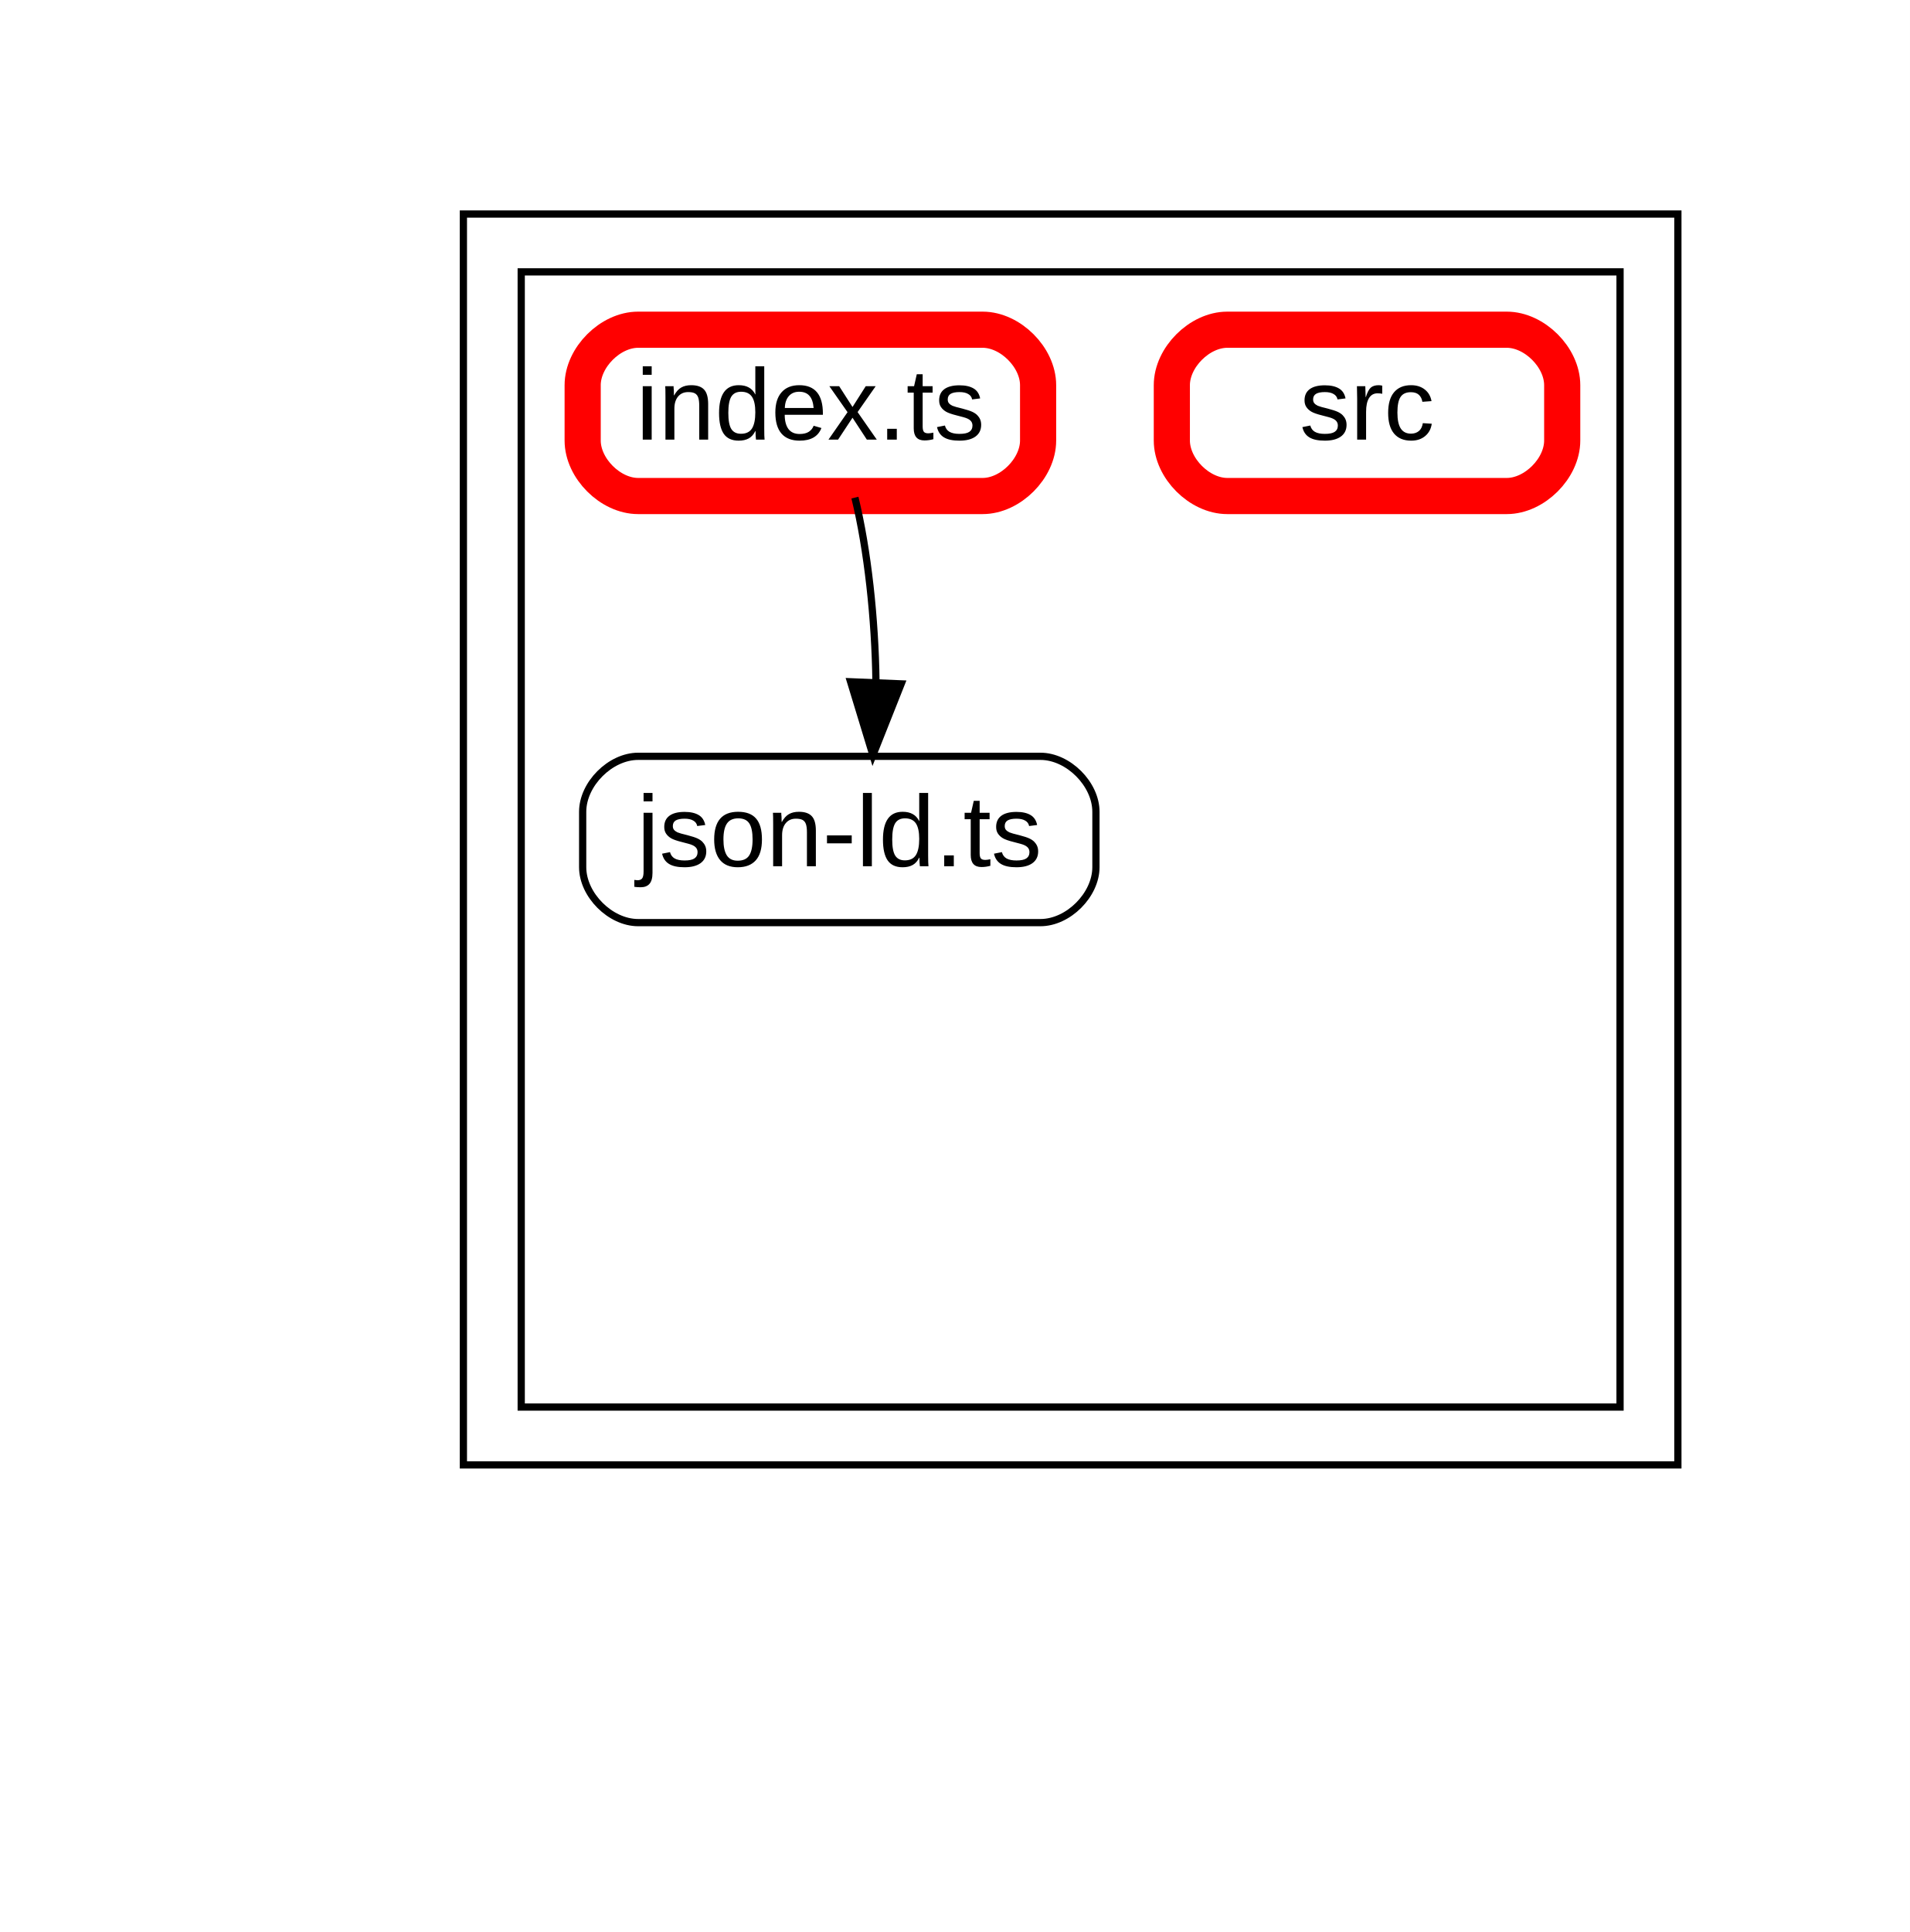
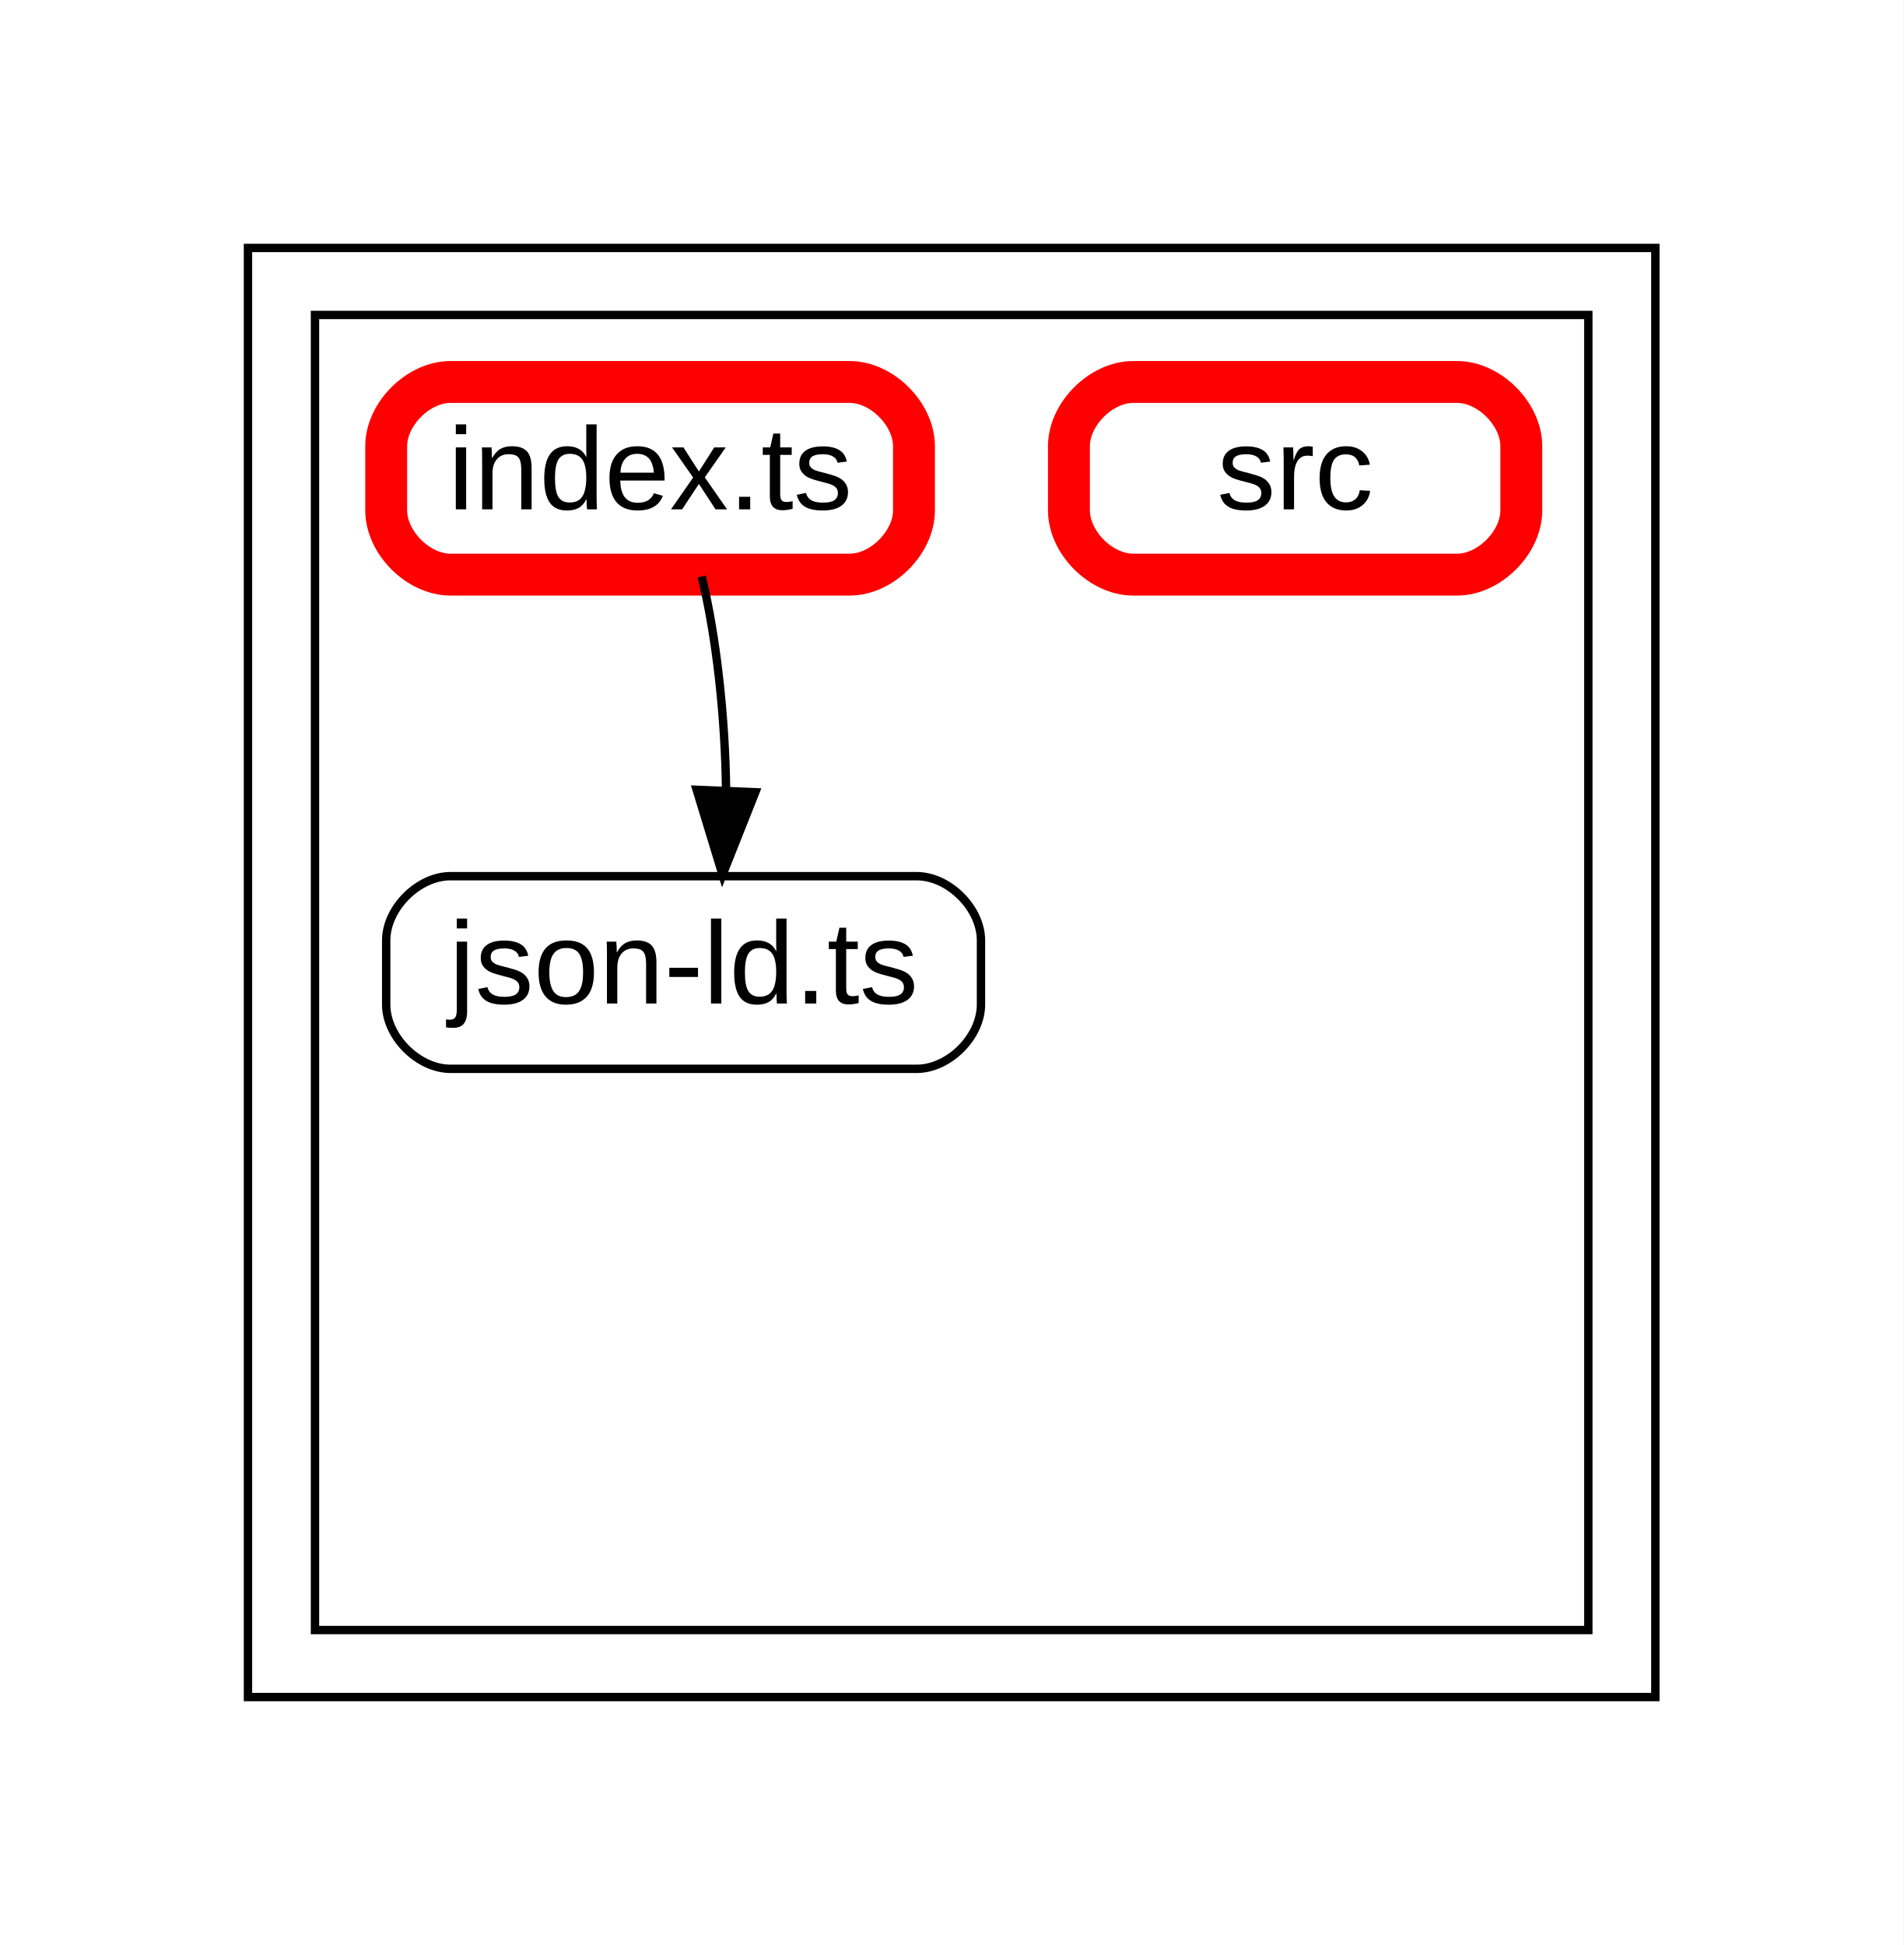
- <svg xmlns="http://www.w3.org/2000/svg" width="264pt" height="267pt" viewBox="0.00 0.00 264.20 267.20">
-   <g id="graph0" class="graph" transform="scale(1 1) rotate(0) translate(21.6 245.6)">
-     <polygon fill="#ffffff" stroke="transparent" points="-21.6,21.6 -21.6,-245.6 242.6,-245.6 242.6,21.6 -21.6,21.6" />
+ <svg xmlns="http://www.w3.org/2000/svg" width="227pt" height="232pt" viewBox="0.00 0.00 227.20 232.20">
+   <g id="graph0" class="graph" transform="scale(1 1) rotate(0) translate(21.6 210.6)">
+     <polygon fill="#ffffff" stroke="transparent" points="-21.6,21.6 -21.6,-210.6 205.6,-210.6 205.6,21.6 -21.6,21.6" />
    <g id="clust1" class="cluster">
-       <polygon fill="#ffffff" stroke="#000000" points="42.5,-43 42.5,-216 210.5,-216 210.5,-43 42.5,-43" />
+       <polygon fill="#ffffff" stroke="#000000" points="8,-8 8,-181 176,-181 176,-8 8,-8" />
    </g>
    <g id="clust2" class="cluster">
-       <polygon fill="#ffffff" stroke="#000000" points="50.5,-51 50.5,-208 202.5,-208 202.5,-51 50.5,-51" />
+       <polygon fill="#ffffff" stroke="#000000" points="16,-16 16,-173 168,-173 168,-16 16,-16" />
    </g>
-     <g id="node2" class="node">
-       <path fill="none" stroke="#000000" d="M122.33,-141C122.33,-141 66.67,-141 66.67,-141 62.83,-141 59,-137.17 59,-133.33 59,-133.33 59,-125.67 59,-125.67 59,-121.83 62.83,-118 66.67,-118 66.67,-118 122.33,-118 122.33,-118 126.17,-118 130,-121.83 130,-125.67 130,-125.67 130,-133.33 130,-133.33 130,-137.17 126.17,-141 122.33,-141" />
-       <text text-anchor="middle" x="94.5" y="-125.8" font-family="Arial" font-size="14.00" fill="#000000">json-ld.ts</text>
+     <g id="node1" class="node">
+       <path fill="none" stroke="#000000" d="M87.83,-106C87.83,-106 32.17,-106 32.17,-106 28.33,-106 24.5,-102.17 24.5,-98.33 24.5,-98.33 24.5,-90.67 24.5,-90.67 24.5,-86.83 28.33,-83 32.17,-83 32.17,-83 87.83,-83 87.83,-83 91.67,-83 95.5,-86.83 95.5,-90.67 95.5,-90.67 95.5,-98.33 95.5,-98.33 95.5,-102.17 91.67,-106 87.83,-106" />
+       <text text-anchor="middle" x="60" y="-90.8" font-family="Arial" font-size="14.00" fill="#000000">json-ld.ts</text>
    </g>
    <g id="node3" class="node">
-       <path fill="none" stroke="#ff0000" stroke-width="5" d="M186.83,-200C186.83,-200 148.17,-200 148.17,-200 144.33,-200 140.5,-196.17 140.5,-192.33 140.5,-192.33 140.5,-184.67 140.5,-184.67 140.5,-180.83 144.33,-177 148.17,-177 148.17,-177 186.83,-177 186.83,-177 190.67,-177 194.5,-180.83 194.5,-184.67 194.5,-184.67 194.5,-192.33 194.5,-192.33 194.5,-196.17 190.67,-200 186.83,-200" />
-       <text text-anchor="middle" x="167.5" y="-184.8" font-family="Arial" font-size="14.00" fill="#000000">src</text>
+       <path fill="none" stroke="#ff0000" stroke-width="5" d="M152.33,-165C152.33,-165 113.67,-165 113.67,-165 109.83,-165 106,-161.17 106,-157.33 106,-157.33 106,-149.67 106,-149.67 106,-145.83 109.83,-142 113.67,-142 113.67,-142 152.33,-142 152.33,-142 156.17,-142 160,-145.83 160,-149.67 160,-149.67 160,-157.33 160,-157.33 160,-161.17 156.17,-165 152.33,-165" />
+       <text text-anchor="middle" x="133" y="-149.8" font-family="Arial" font-size="14.00" fill="#000000">src</text>
    </g>
-     <g id="node5" class="node">
-       <path fill="none" stroke="#ff0000" stroke-width="5" d="M114.33,-200C114.33,-200 66.67,-200 66.67,-200 62.83,-200 59,-196.17 59,-192.33 59,-192.33 59,-184.67 59,-184.67 59,-180.83 62.83,-177 66.67,-177 66.67,-177 114.33,-177 114.33,-177 118.17,-177 122,-180.83 122,-184.67 122,-184.67 122,-192.33 122,-192.33 122,-196.17 118.17,-200 114.33,-200" />
-       <text text-anchor="middle" x="90.5" y="-184.8" font-family="Arial" font-size="14.00" fill="#000000">index.ts</text>
+     <g id="node4" class="node">
+       <path fill="none" stroke="#ff0000" stroke-width="5" d="M79.83,-165C79.83,-165 32.17,-165 32.17,-165 28.33,-165 24.5,-161.17 24.5,-157.33 24.5,-157.33 24.5,-149.67 24.5,-149.67 24.5,-145.83 28.33,-142 32.17,-142 32.17,-142 79.83,-142 79.83,-142 83.67,-142 87.5,-145.83 87.5,-149.67 87.5,-149.67 87.5,-157.33 87.5,-157.33 87.5,-161.17 83.67,-165 79.83,-165" />
+       <text text-anchor="middle" x="56" y="-149.8" font-family="Arial" font-size="14.00" fill="#000000">index.ts</text>
    </g>
-     <g id="edge7" class="edge">
-       <path fill="none" stroke="black" d="M96.66,-176.78C98.42,-169.61 99.47,-159.95 99.57,-151.31" />
-       <polygon fill="black" stroke="black" points="103.06,-151.02 99.15,-141.17 96.06,-151.31 103.06,-151.02" />
+     <g id="edge6" class="edge">
+       <path fill="none" stroke="black" d="M62.16,-141.78C63.92,-134.61 64.97,-124.95 65.07,-116.31" />
+       <polygon fill="black" stroke="black" points="68.56,-116.02 64.65,-106.17 61.56,-116.31 68.56,-116.02" />
    </g>
  </g>
</svg>
